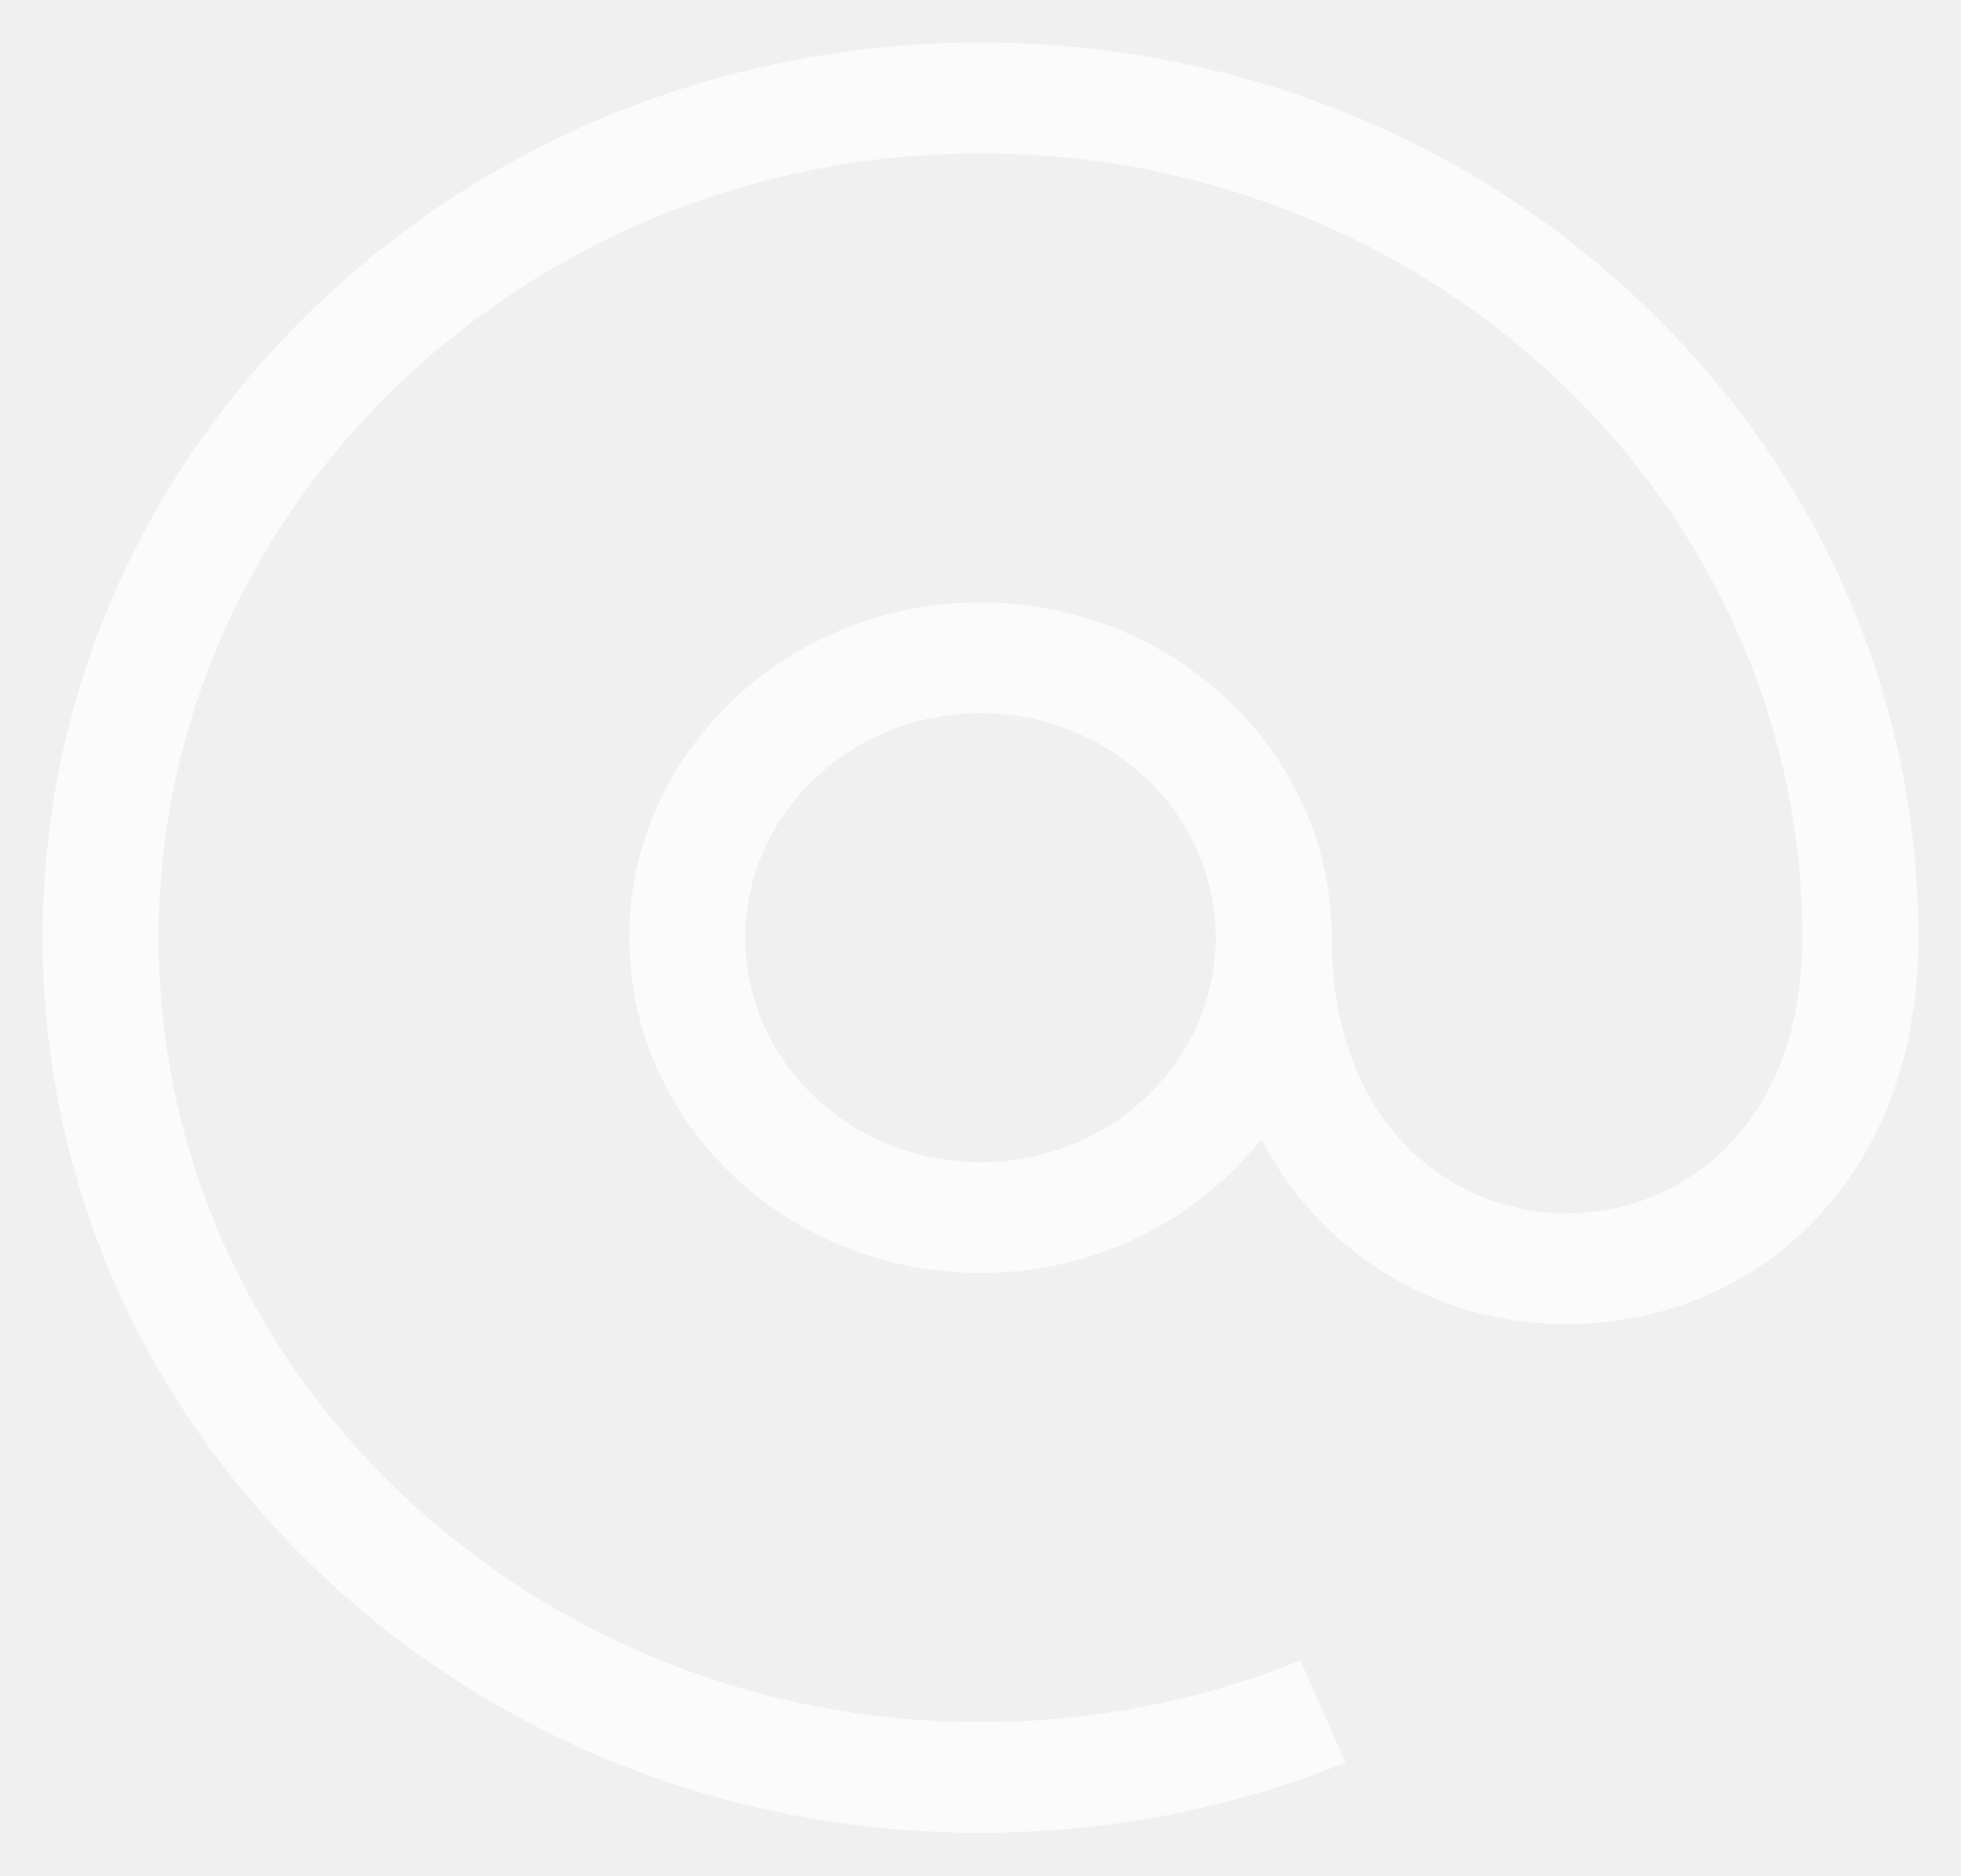
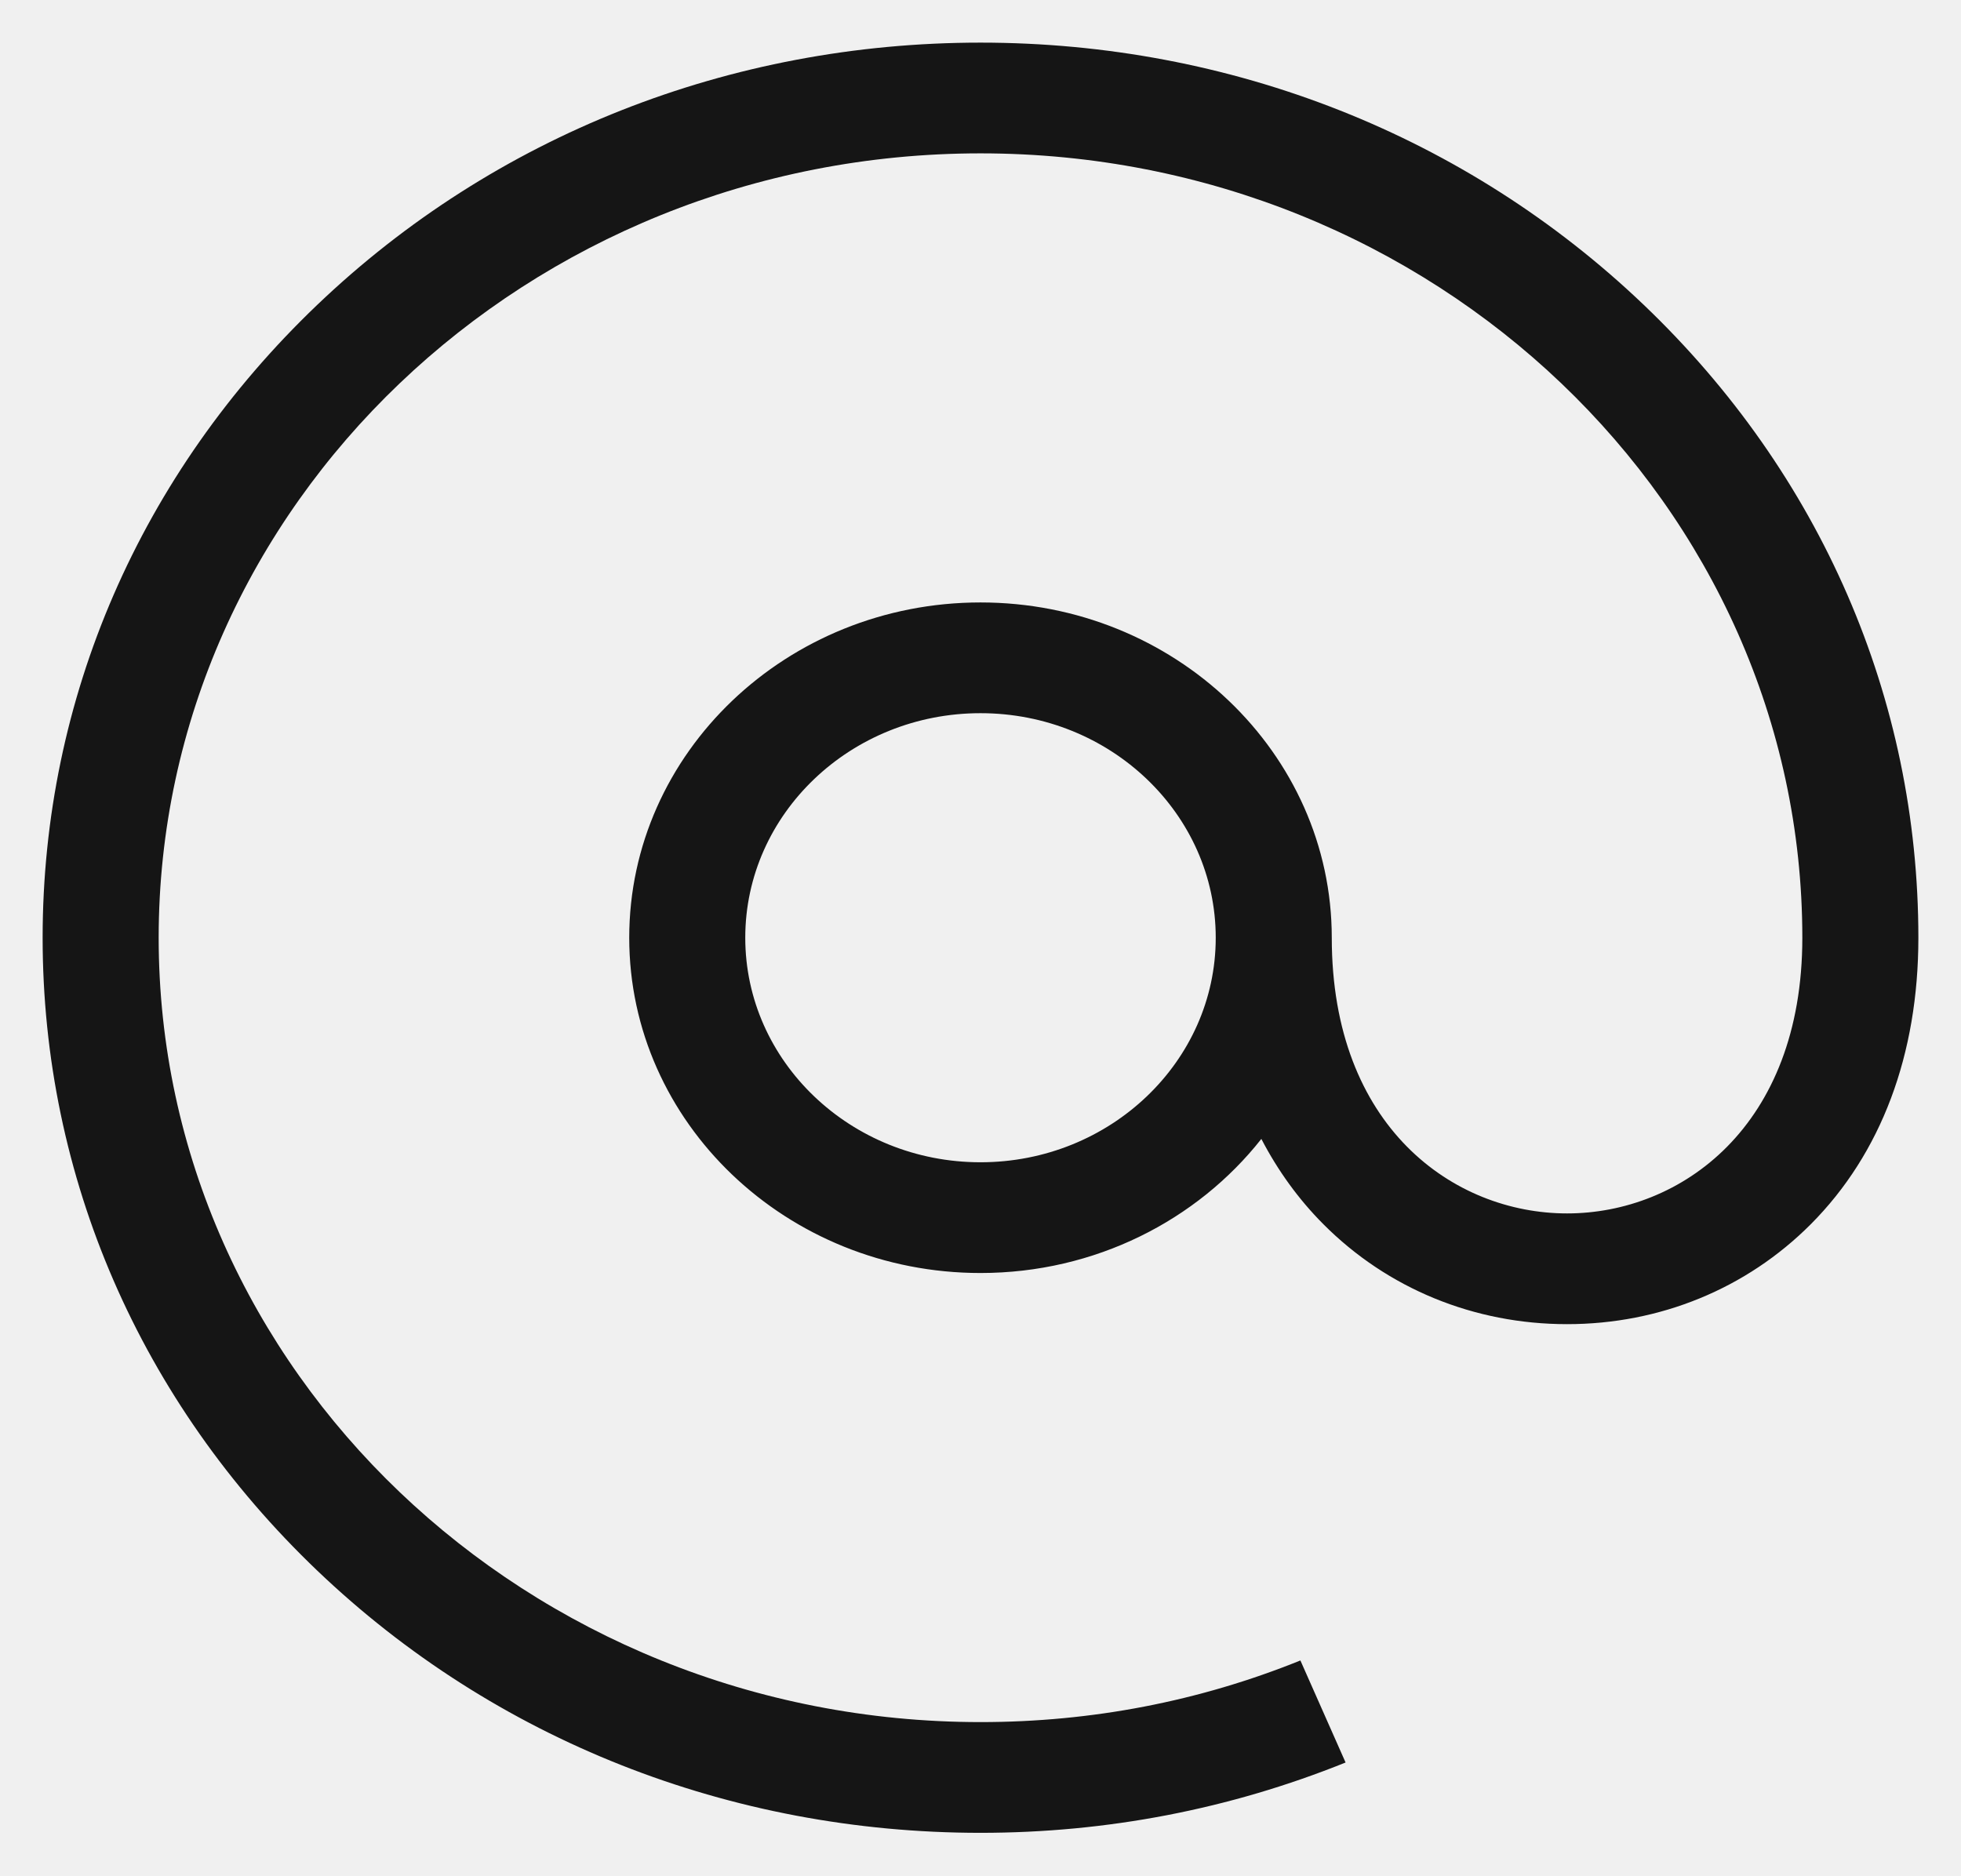
<svg xmlns="http://www.w3.org/2000/svg" width="23" height="22" viewBox="0 0 23 22" fill="none">
  <g clip-path="url(#clip0_24_42)">
-     <path d="M19.278 3.575C17.201 1.592 14.438 0.5 11.5 0.5C8.562 0.5 5.799 1.592 3.722 3.575C1.644 5.559 0.5 8.195 0.5 11C0.5 13.805 1.644 16.441 3.722 18.425C5.799 20.408 8.562 21.5 11.5 21.5C12.985 21.5 14.425 21.222 15.782 20.675L15.252 19.478C14.064 19.958 12.802 20.201 11.5 20.201C6.185 20.201 1.861 16.073 1.861 11C1.861 5.927 6.185 1.799 11.5 1.799C16.815 1.799 21.139 5.927 21.139 11C21.139 13.222 19.709 14.234 18.38 14.234C17.051 14.234 15.62 13.222 15.62 11C15.62 8.831 13.772 7.067 11.5 7.067C9.228 7.067 7.38 8.831 7.38 11C7.38 13.169 9.228 14.933 11.5 14.933C12.845 14.933 14.042 14.314 14.794 13.36C14.987 13.731 15.229 14.067 15.522 14.361C16.275 15.117 17.29 15.533 18.38 15.533C19.469 15.533 20.484 15.117 21.238 14.361C22.064 13.532 22.5 12.37 22.5 11C22.5 8.195 21.356 5.559 19.278 3.575ZM11.5 13.634C9.978 13.634 8.741 12.452 8.741 11C8.741 9.548 9.978 8.366 11.5 8.366C13.021 8.366 14.259 9.548 14.259 11C14.259 12.452 13.021 13.634 11.5 13.634Z" fill="#FCFBFB" />
+     <path d="M19.278 3.575C17.201 1.592 14.438 0.5 11.5 0.5C8.562 0.5 5.799 1.592 3.722 3.575C1.644 5.559 0.5 8.195 0.5 11C0.5 13.805 1.644 16.441 3.722 18.425C5.799 20.408 8.562 21.5 11.5 21.5C12.985 21.5 14.425 21.222 15.782 20.675L15.252 19.478C14.064 19.958 12.802 20.201 11.5 20.201C6.185 20.201 1.861 16.073 1.861 11C1.861 5.927 6.185 1.799 11.5 1.799C16.815 1.799 21.139 5.927 21.139 11C21.139 13.222 19.709 14.234 18.38 14.234C17.051 14.234 15.62 13.222 15.62 11C15.62 8.831 13.772 7.067 11.5 7.067C9.228 7.067 7.38 8.831 7.38 11C7.38 13.169 9.228 14.933 11.5 14.933C12.845 14.933 14.042 14.314 14.794 13.36C14.987 13.731 15.229 14.067 15.522 14.361C16.275 15.117 17.29 15.533 18.38 15.533C19.469 15.533 20.484 15.117 21.238 14.361C22.064 13.532 22.5 12.37 22.5 11C22.5 8.195 21.356 5.559 19.278 3.575ZM11.5 13.634C9.978 13.634 8.741 12.452 8.741 11C8.741 9.548 9.978 8.366 11.5 8.366C13.021 8.366 14.259 9.548 14.259 11C14.259 12.452 13.021 13.634 11.5 13.634Z" fill="#151515" />
  </g>
  <defs>
    <clipPath id="clip0_24_42">
      <rect width="22" height="21" fill="white" transform="translate(0.5 0.5)" />
    </clipPath>
  </defs>
</svg>
